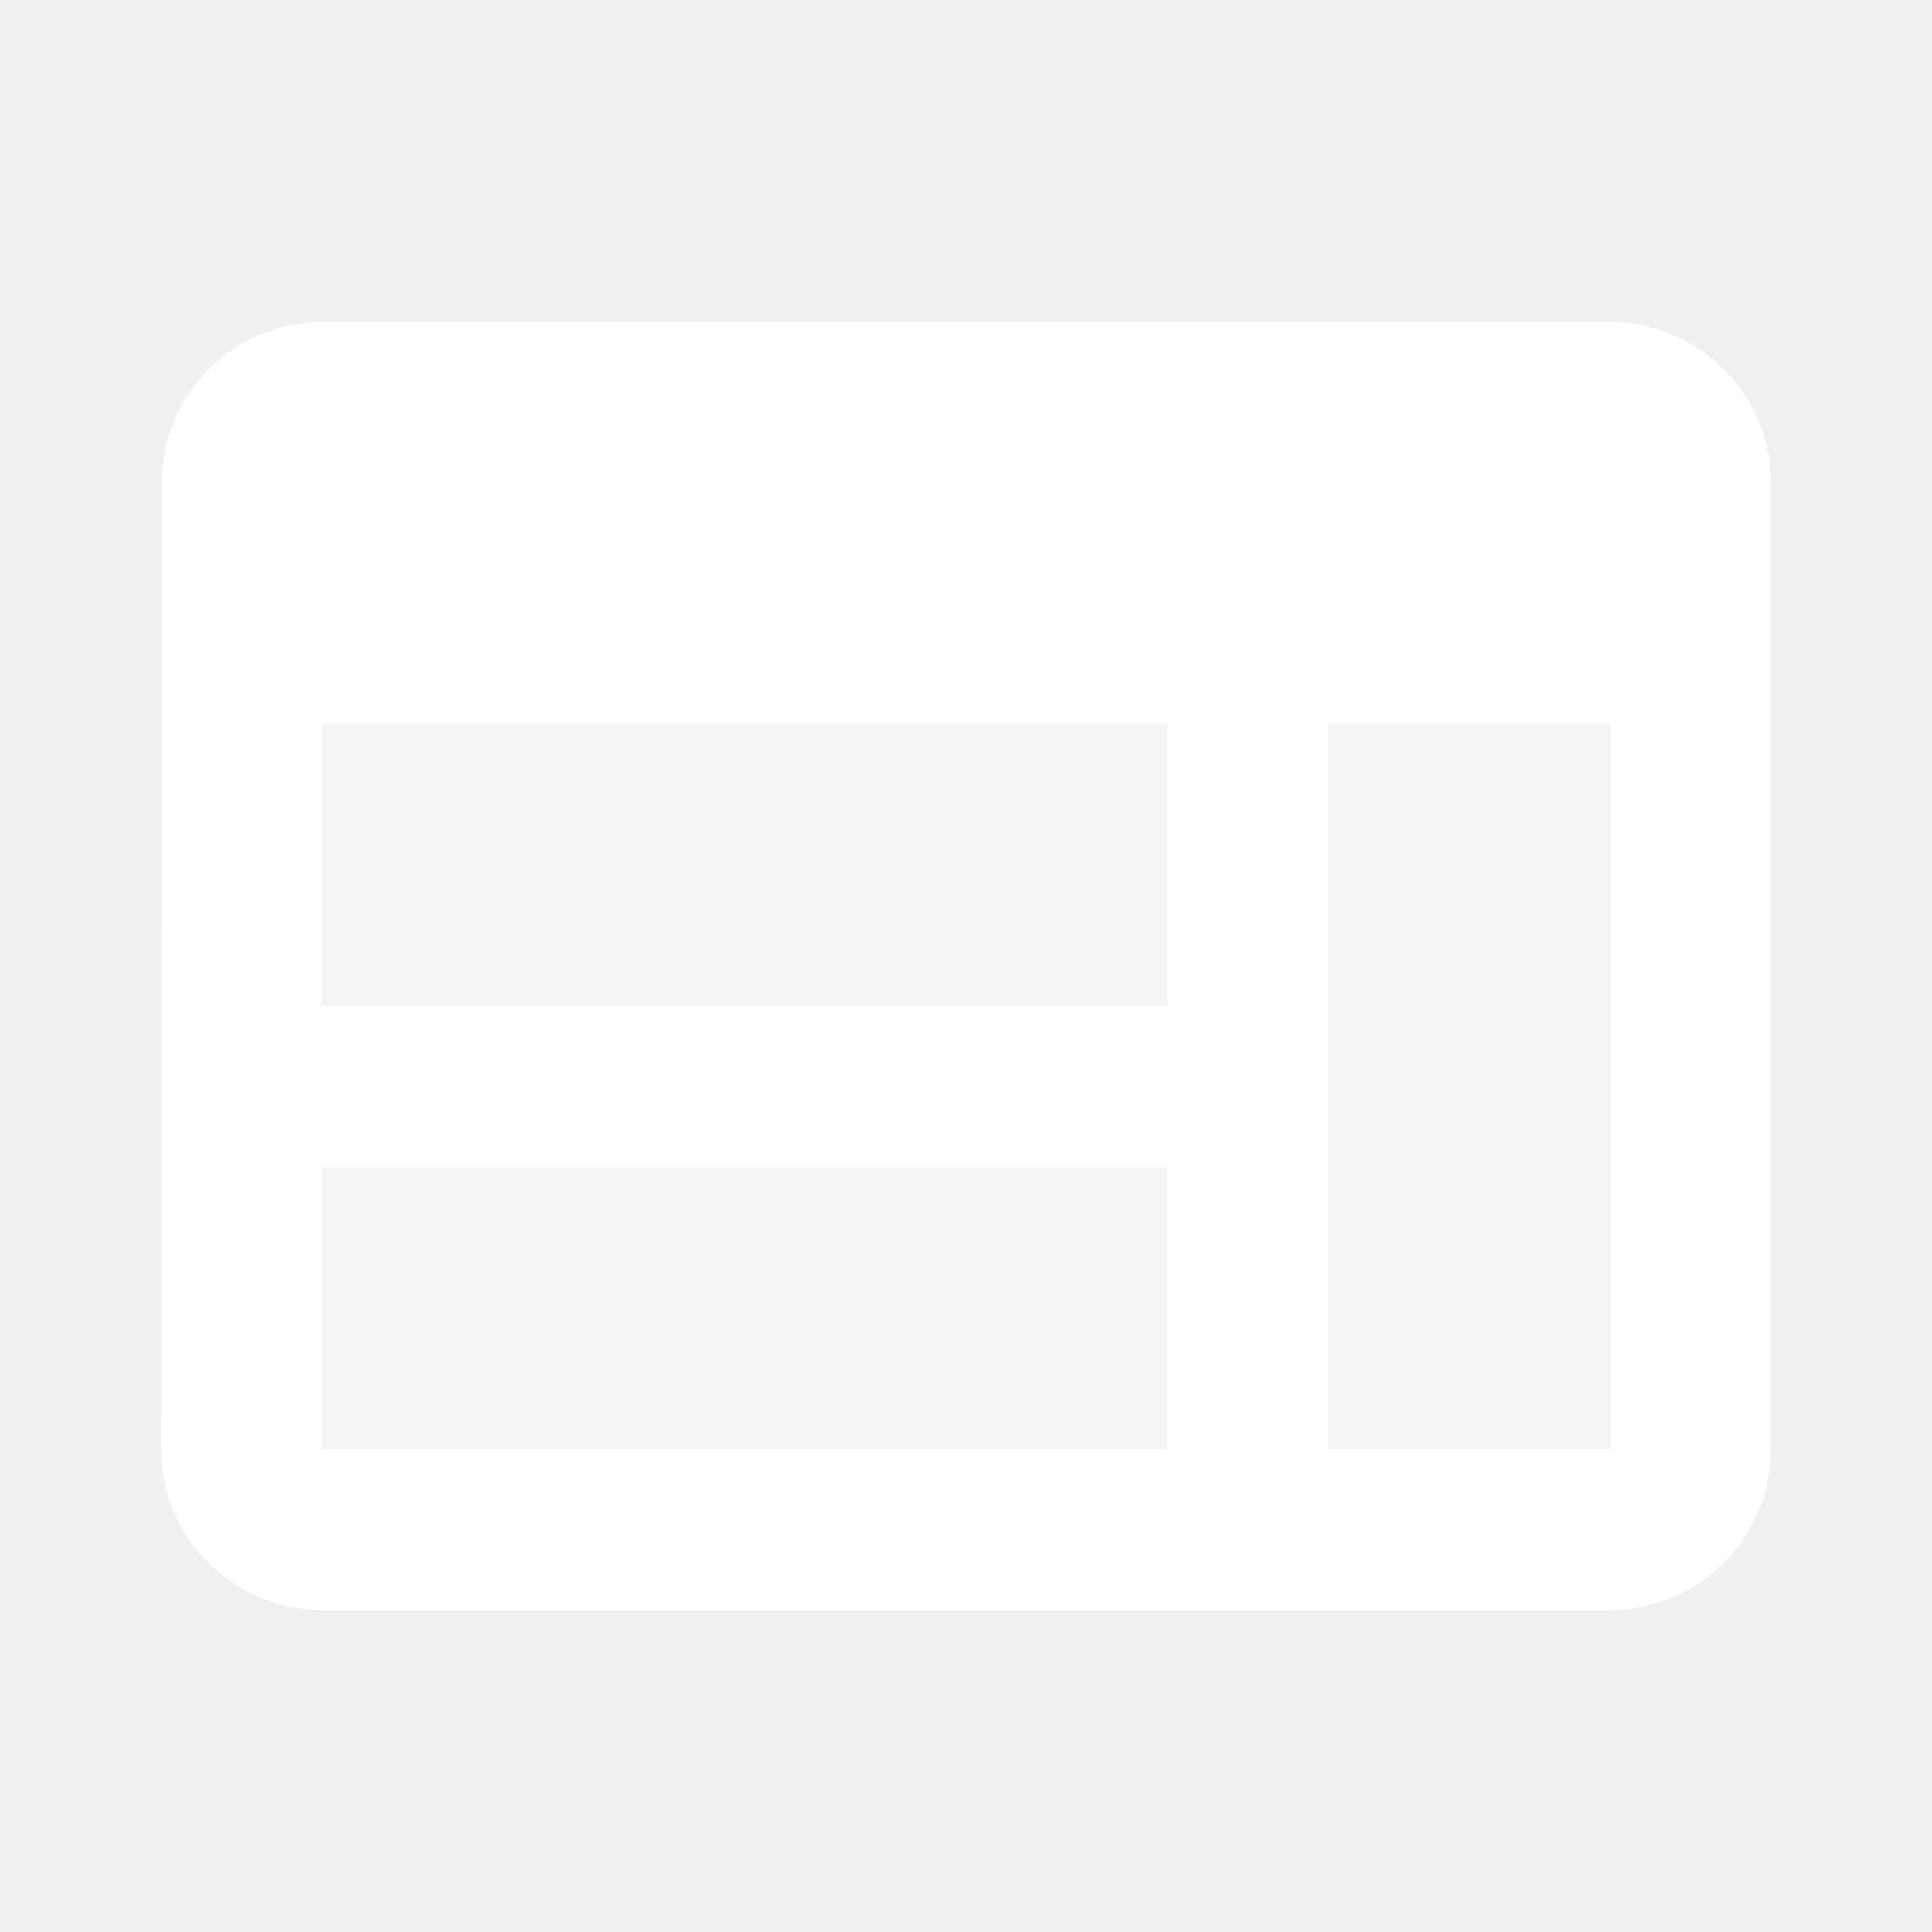
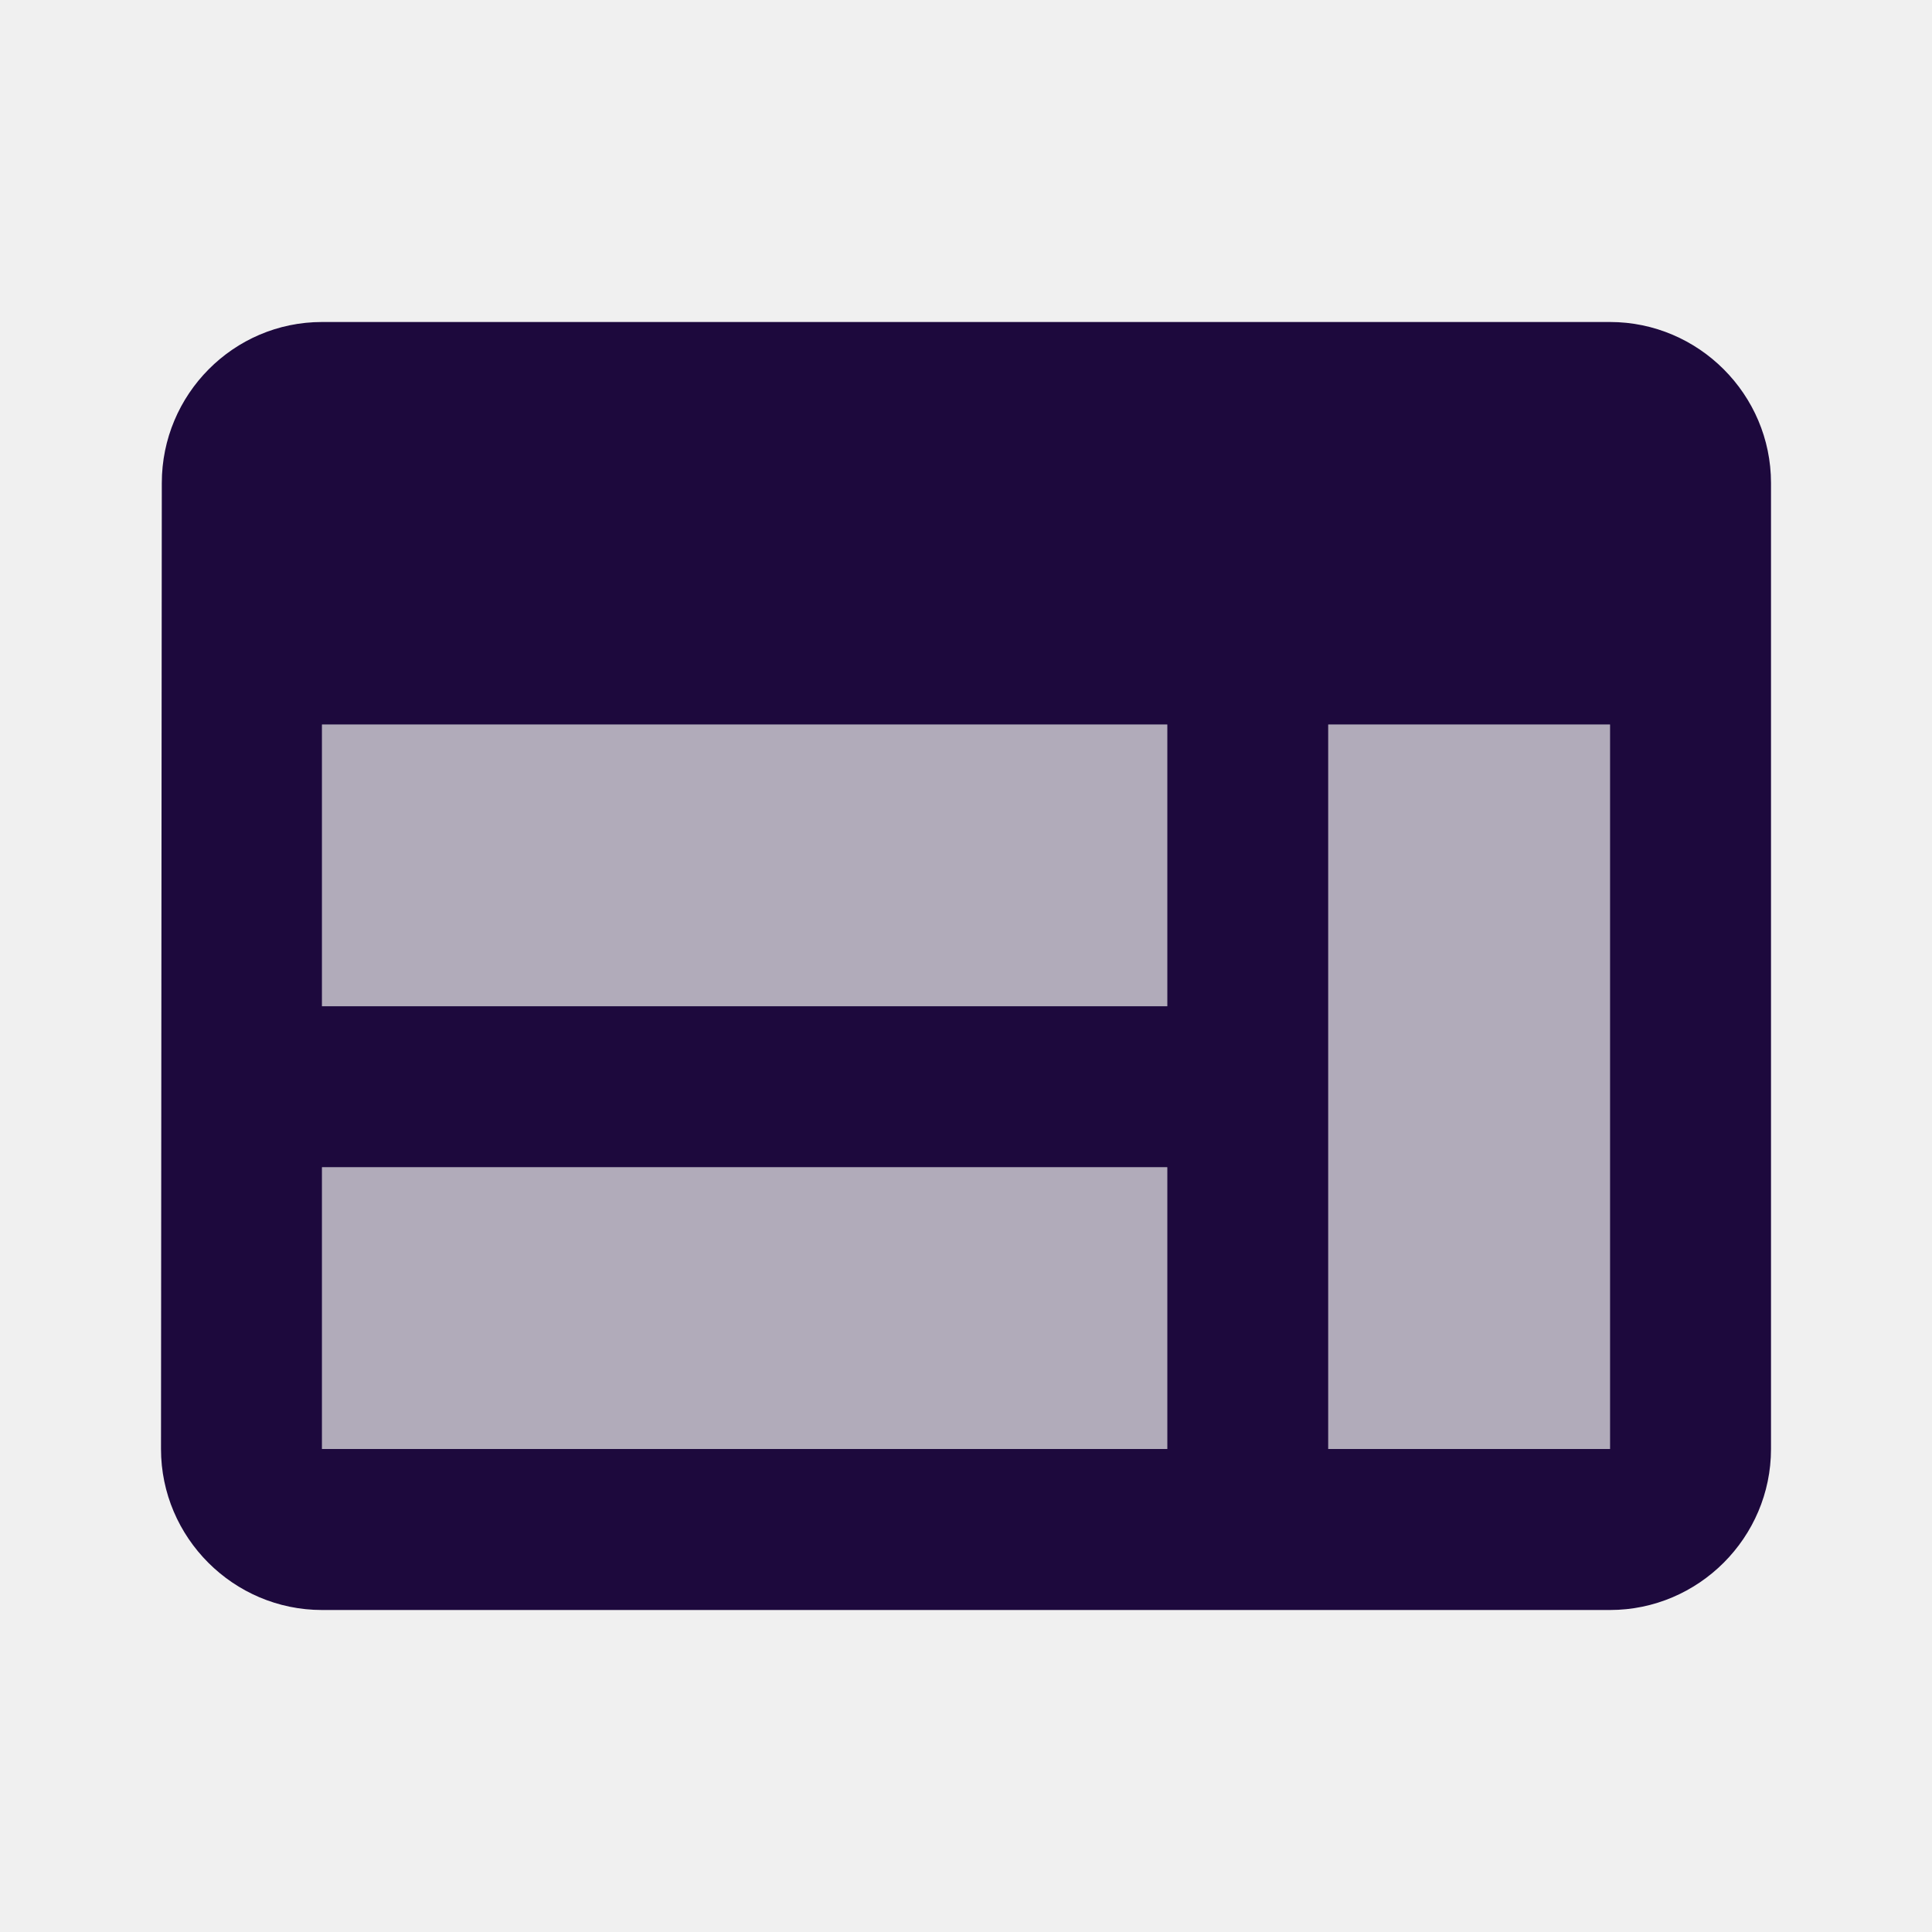
- <svg xmlns="http://www.w3.org/2000/svg" enable-background="new 0 0 24 24" height="24px" viewBox="0 0 24 24" width="24px" fill="#ffffff">
+ <svg xmlns="http://www.w3.org/2000/svg" enable-background="new 0 0 24 24" height="24px" viewBox="0 0 24 24" width="24px" fill="#1d093d">
  <g>
    <rect fill="none" height="24" width="24" />
    <rect fill="none" height="24" width="24" />
    <rect fill="none" height="24" width="24" />
  </g>
  <g>
    <g />
    <g>
      <rect height="3.5" opacity=".3" width="10.5" x="4" y="9" />
      <rect height="3.5" opacity=".3" width="10.5" x="4" y="14.5" />
      <rect height="9" opacity=".3" width="3.5" x="16.5" y="9" />
      <path d="M20,4H4C2.9,4,2.01,4.9,2.01,6L2,18c0,1.1,0.9,2,2,2h16c1.1,0,2-0.9,2-2V6C22,4.9,21.1,4,20,4z M14.5,18L4,18v-3.5h10.5 V18z M14.5,12.5H4V9h10.5V12.5z M20,18l-3.5,0V9H20V18z" />
    </g>
  </g>
</svg>
